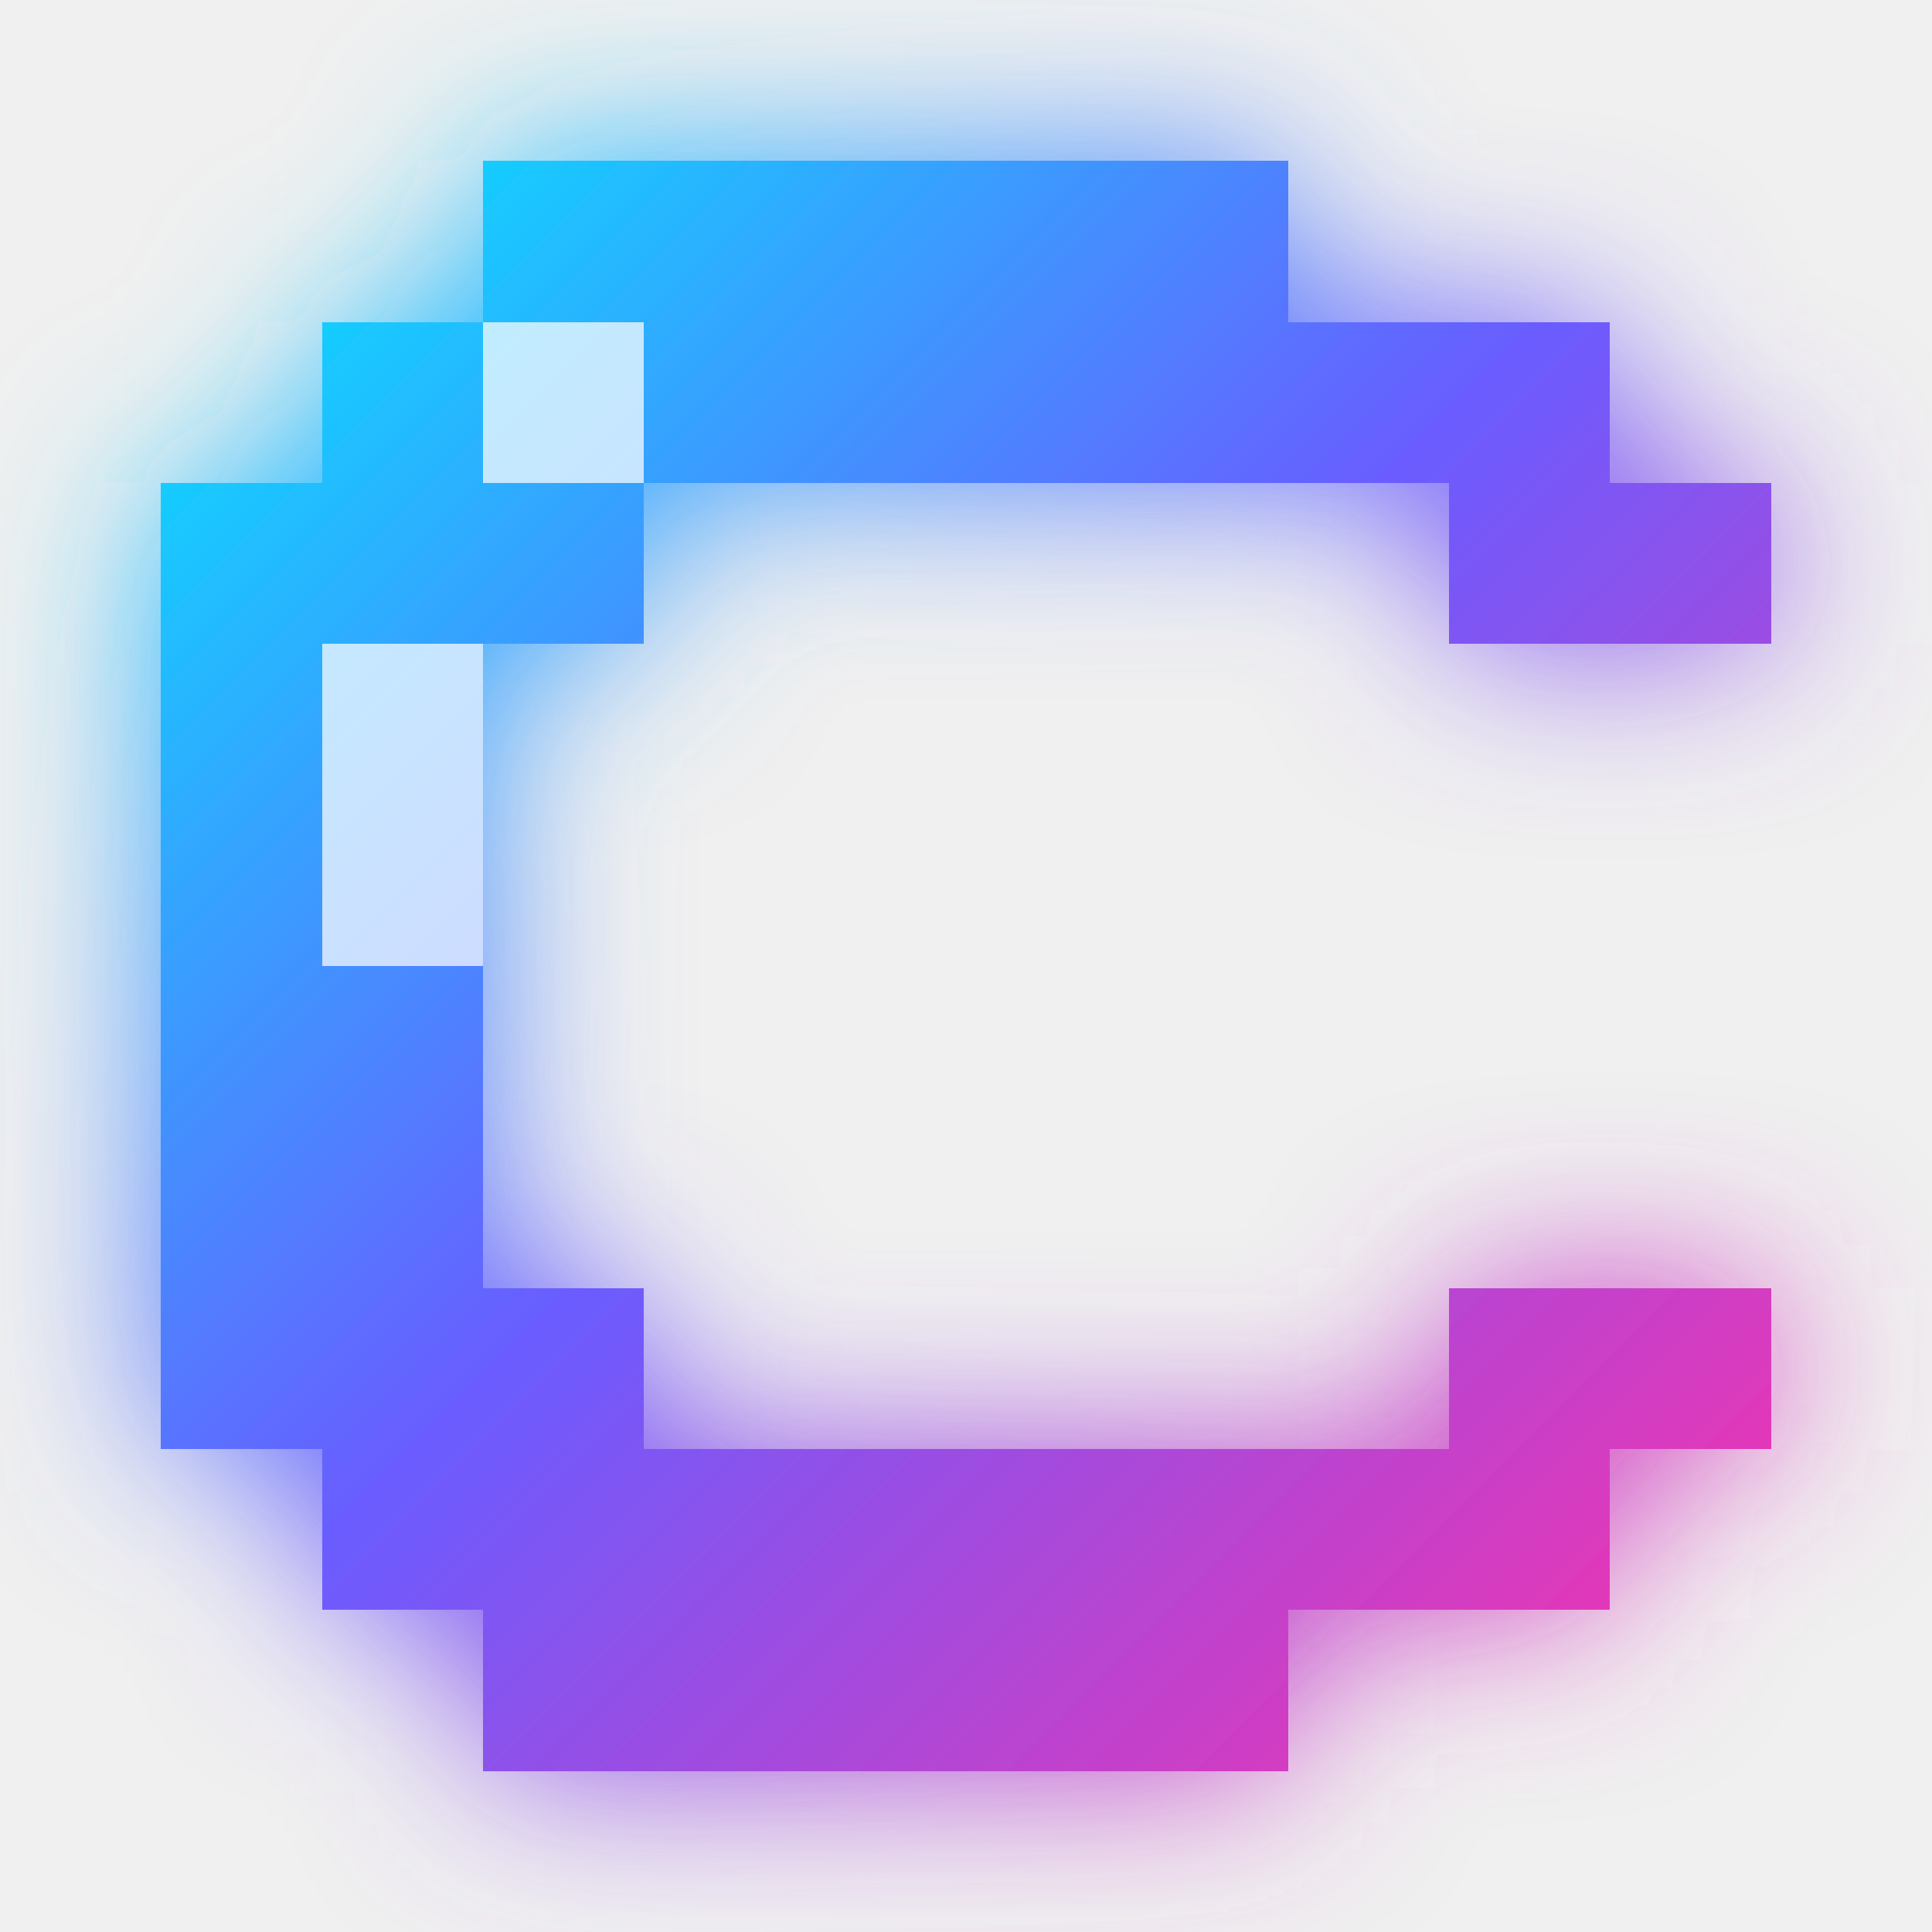
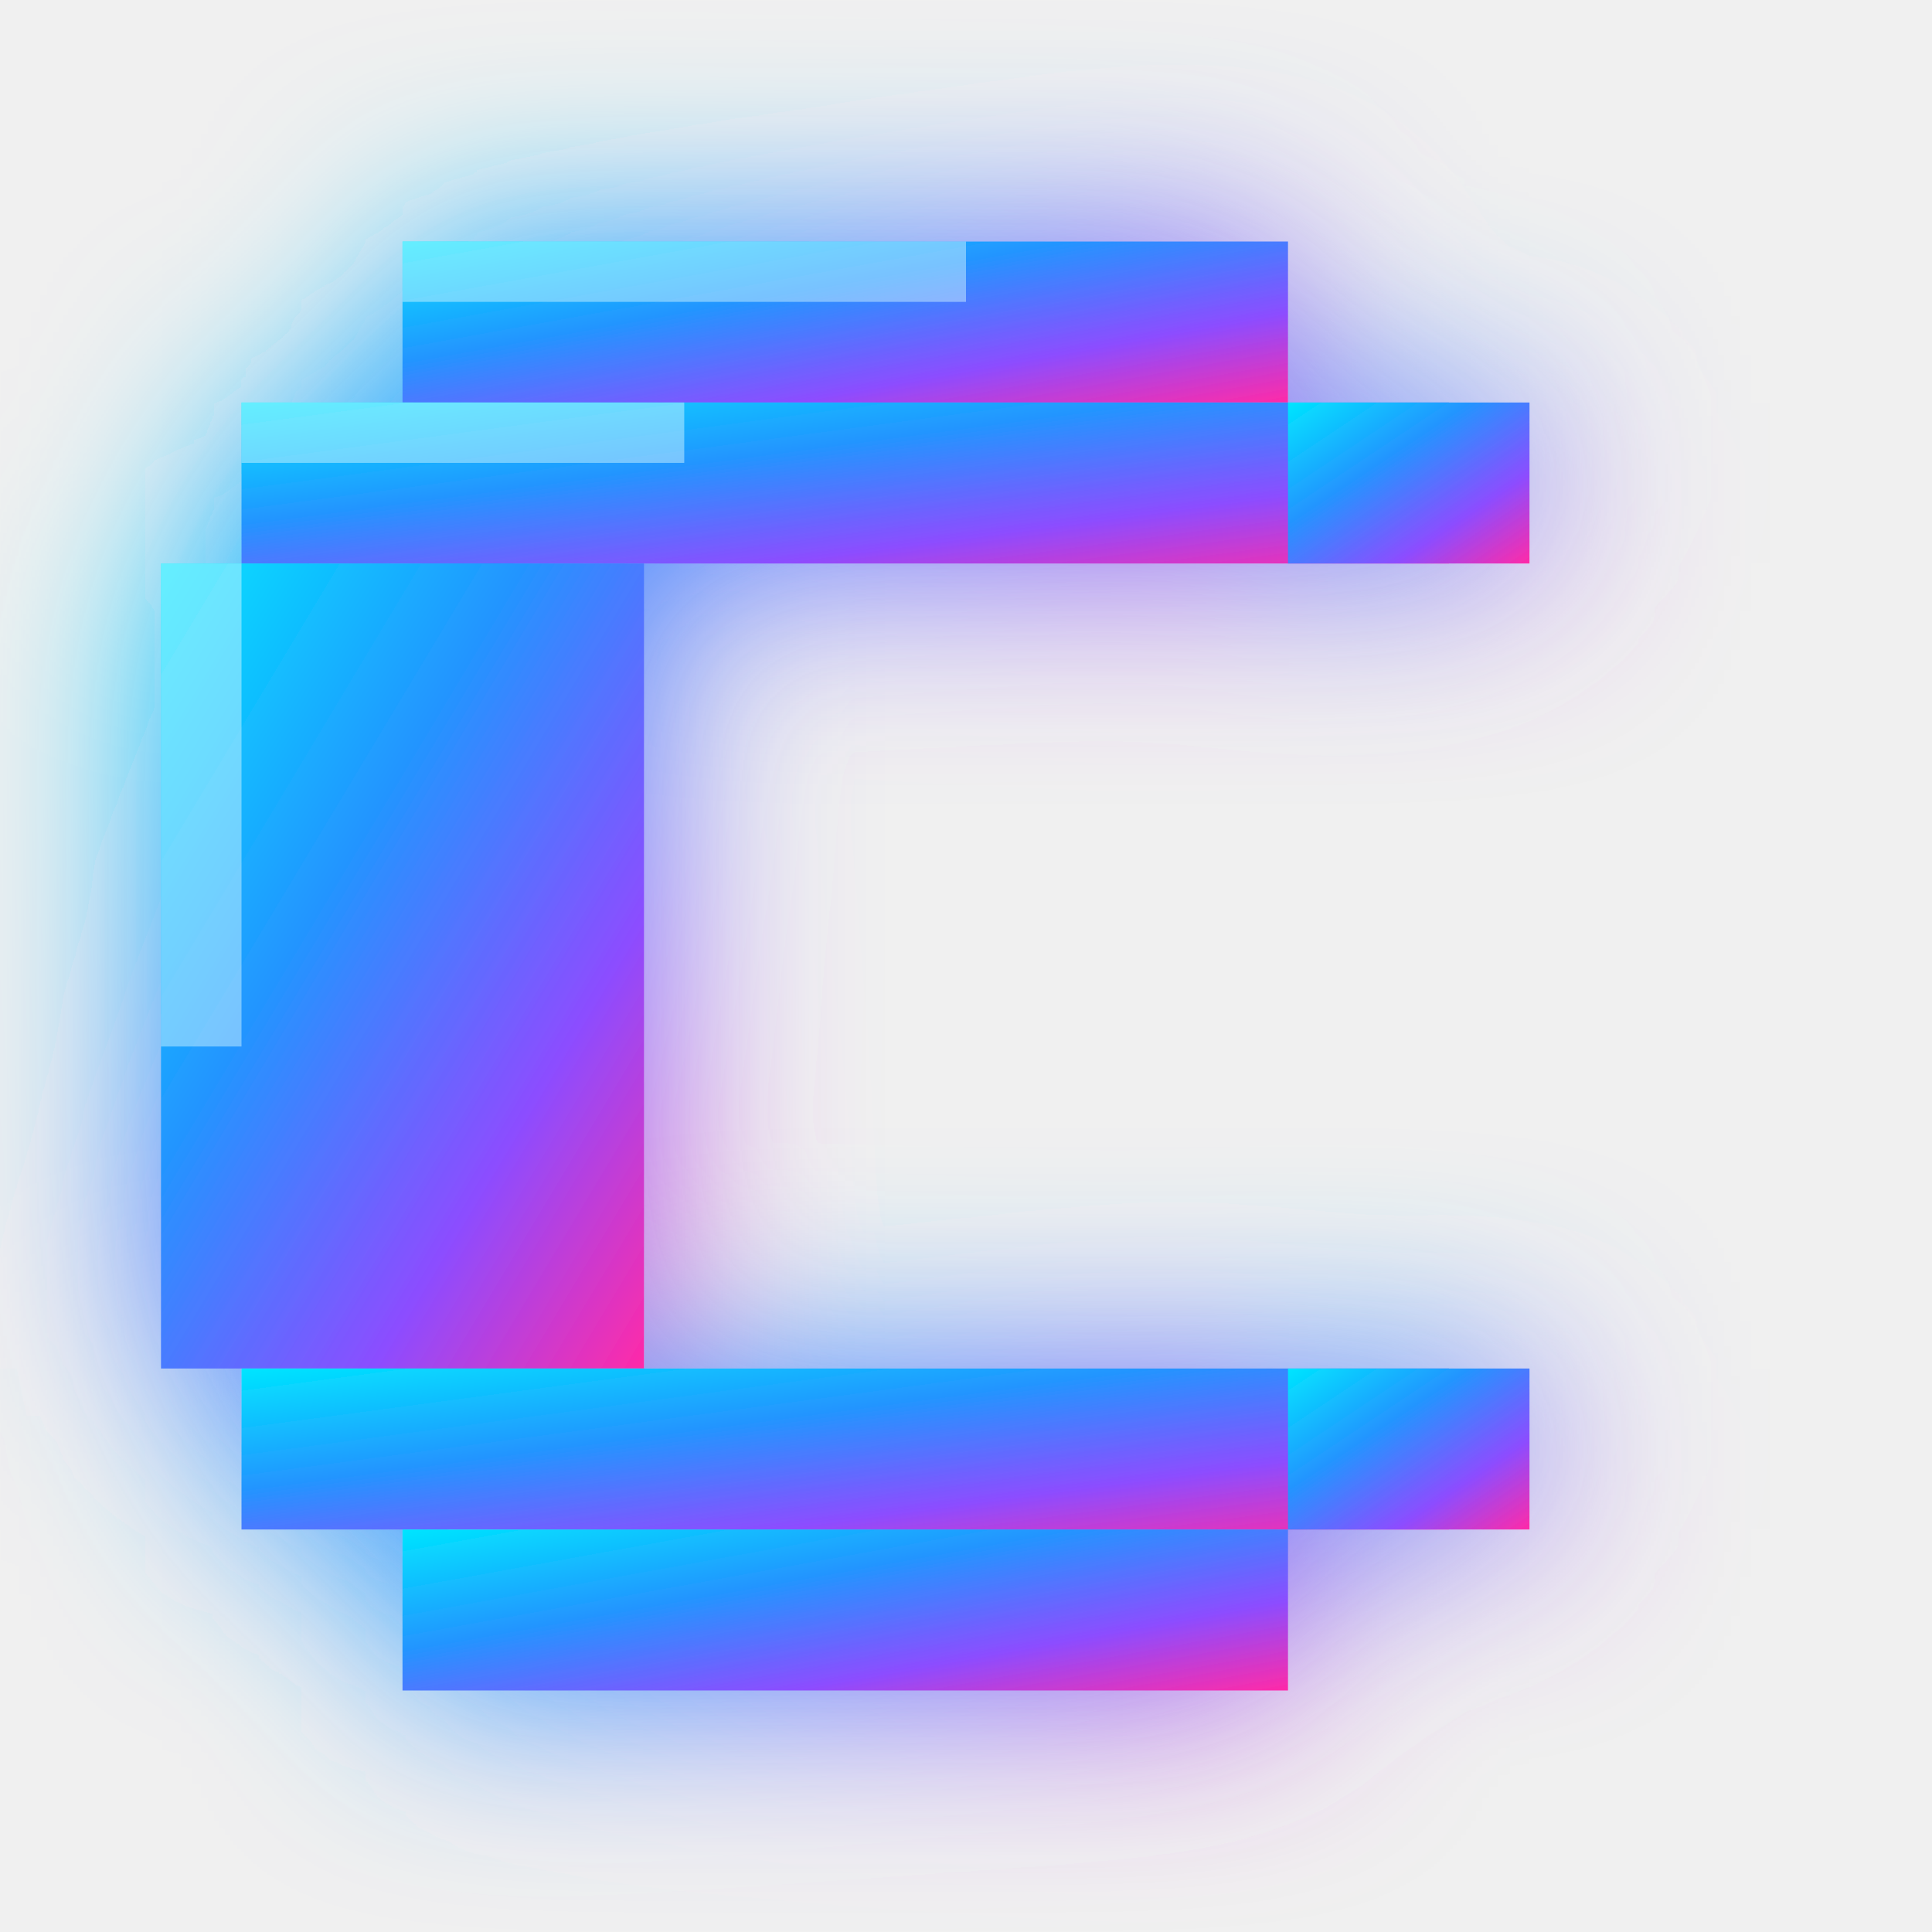
<svg xmlns="http://www.w3.org/2000/svg" viewBox="0 0 96 96" role="img" aria-labelledby="title desc">
  <defs>
-     <linearGradient id="g" x1="8" y1="8" x2="88" y2="88" gradientUnits="userSpaceOnUse">
-       <stop offset="0" stop-color="#00eaff" />
-       <stop offset=".48" stop-color="#6a5cff" />
-       <stop offset="1" stop-color="#ff2fa8" />
+     <linearGradient id="g" x1="0" y1="0" x2="1" y2="1">
+       <stop offset="0" stop-color="#00e5ff" />
+       <stop offset=".38" stop-color="#2494ff" />
+       <stop offset=".72" stop-color="#8c4dff" />
+       <stop offset="1" stop-color="#ff2aa8" />
    </linearGradient>
    <filter id="glow" x="-80%" y="-80%" width="260%" height="260%">
-       <feGaussianBlur stdDeviation="4.5" result="b" />
+       <feGaussianBlur stdDeviation="5" result="b" />
      <feMerge>
        <feMergeNode in="b" />
        <feMergeNode in="SourceGraphic" />
      </feMerge>
    </filter>
  </defs>
-   <g fill="url(#g)" filter="url(#glow)" shape-rendering="crispEdges">
-     <rect x="24" y="8" width="40" height="8" />
-     <rect x="16" y="16" width="56" height="8" />
-     <rect x="8" y="24" width="24" height="8" />
-     <rect x="8" y="32" width="16" height="32" />
-     <rect x="8" y="64" width="24" height="8" />
-     <rect x="16" y="72" width="56" height="8" />
-     <rect x="24" y="80" width="40" height="8" />
-     <rect x="64" y="16" width="16" height="8" />
-     <rect x="64" y="72" width="16" height="8" />
-     <rect x="72" y="24" width="16" height="8" />
-     <rect x="72" y="64" width="16" height="8" />
+   <g filter="url(#glow)" fill="url(#g)">
+     <rect x="20" y="12" width="44" height="8" />
+     <rect x="12" y="20" width="60" height="8" />
+     <rect x="8" y="28" width="24" height="40" />
+     <rect x="12" y="68" width="60" height="8" />
+     <rect x="20" y="76" width="44" height="8" />
+     <rect x="64" y="20" width="12" height="8" />
+     <rect x="64" y="68" width="12" height="8" />
  </g>
-   <g fill="#fff" opacity=".72" shape-rendering="crispEdges">
-     <rect x="24" y="16" width="8" height="8" />
-     <rect x="16" y="32" width="8" height="16" />
+   <g fill="#dffbff" opacity=".45">
+     <rect x="20" y="12" width="28" height="3" />
+     <rect x="12" y="20" width="22" height="3" />
+     <rect x="8" y="28" width="4" height="24" />
  </g>
</svg>
